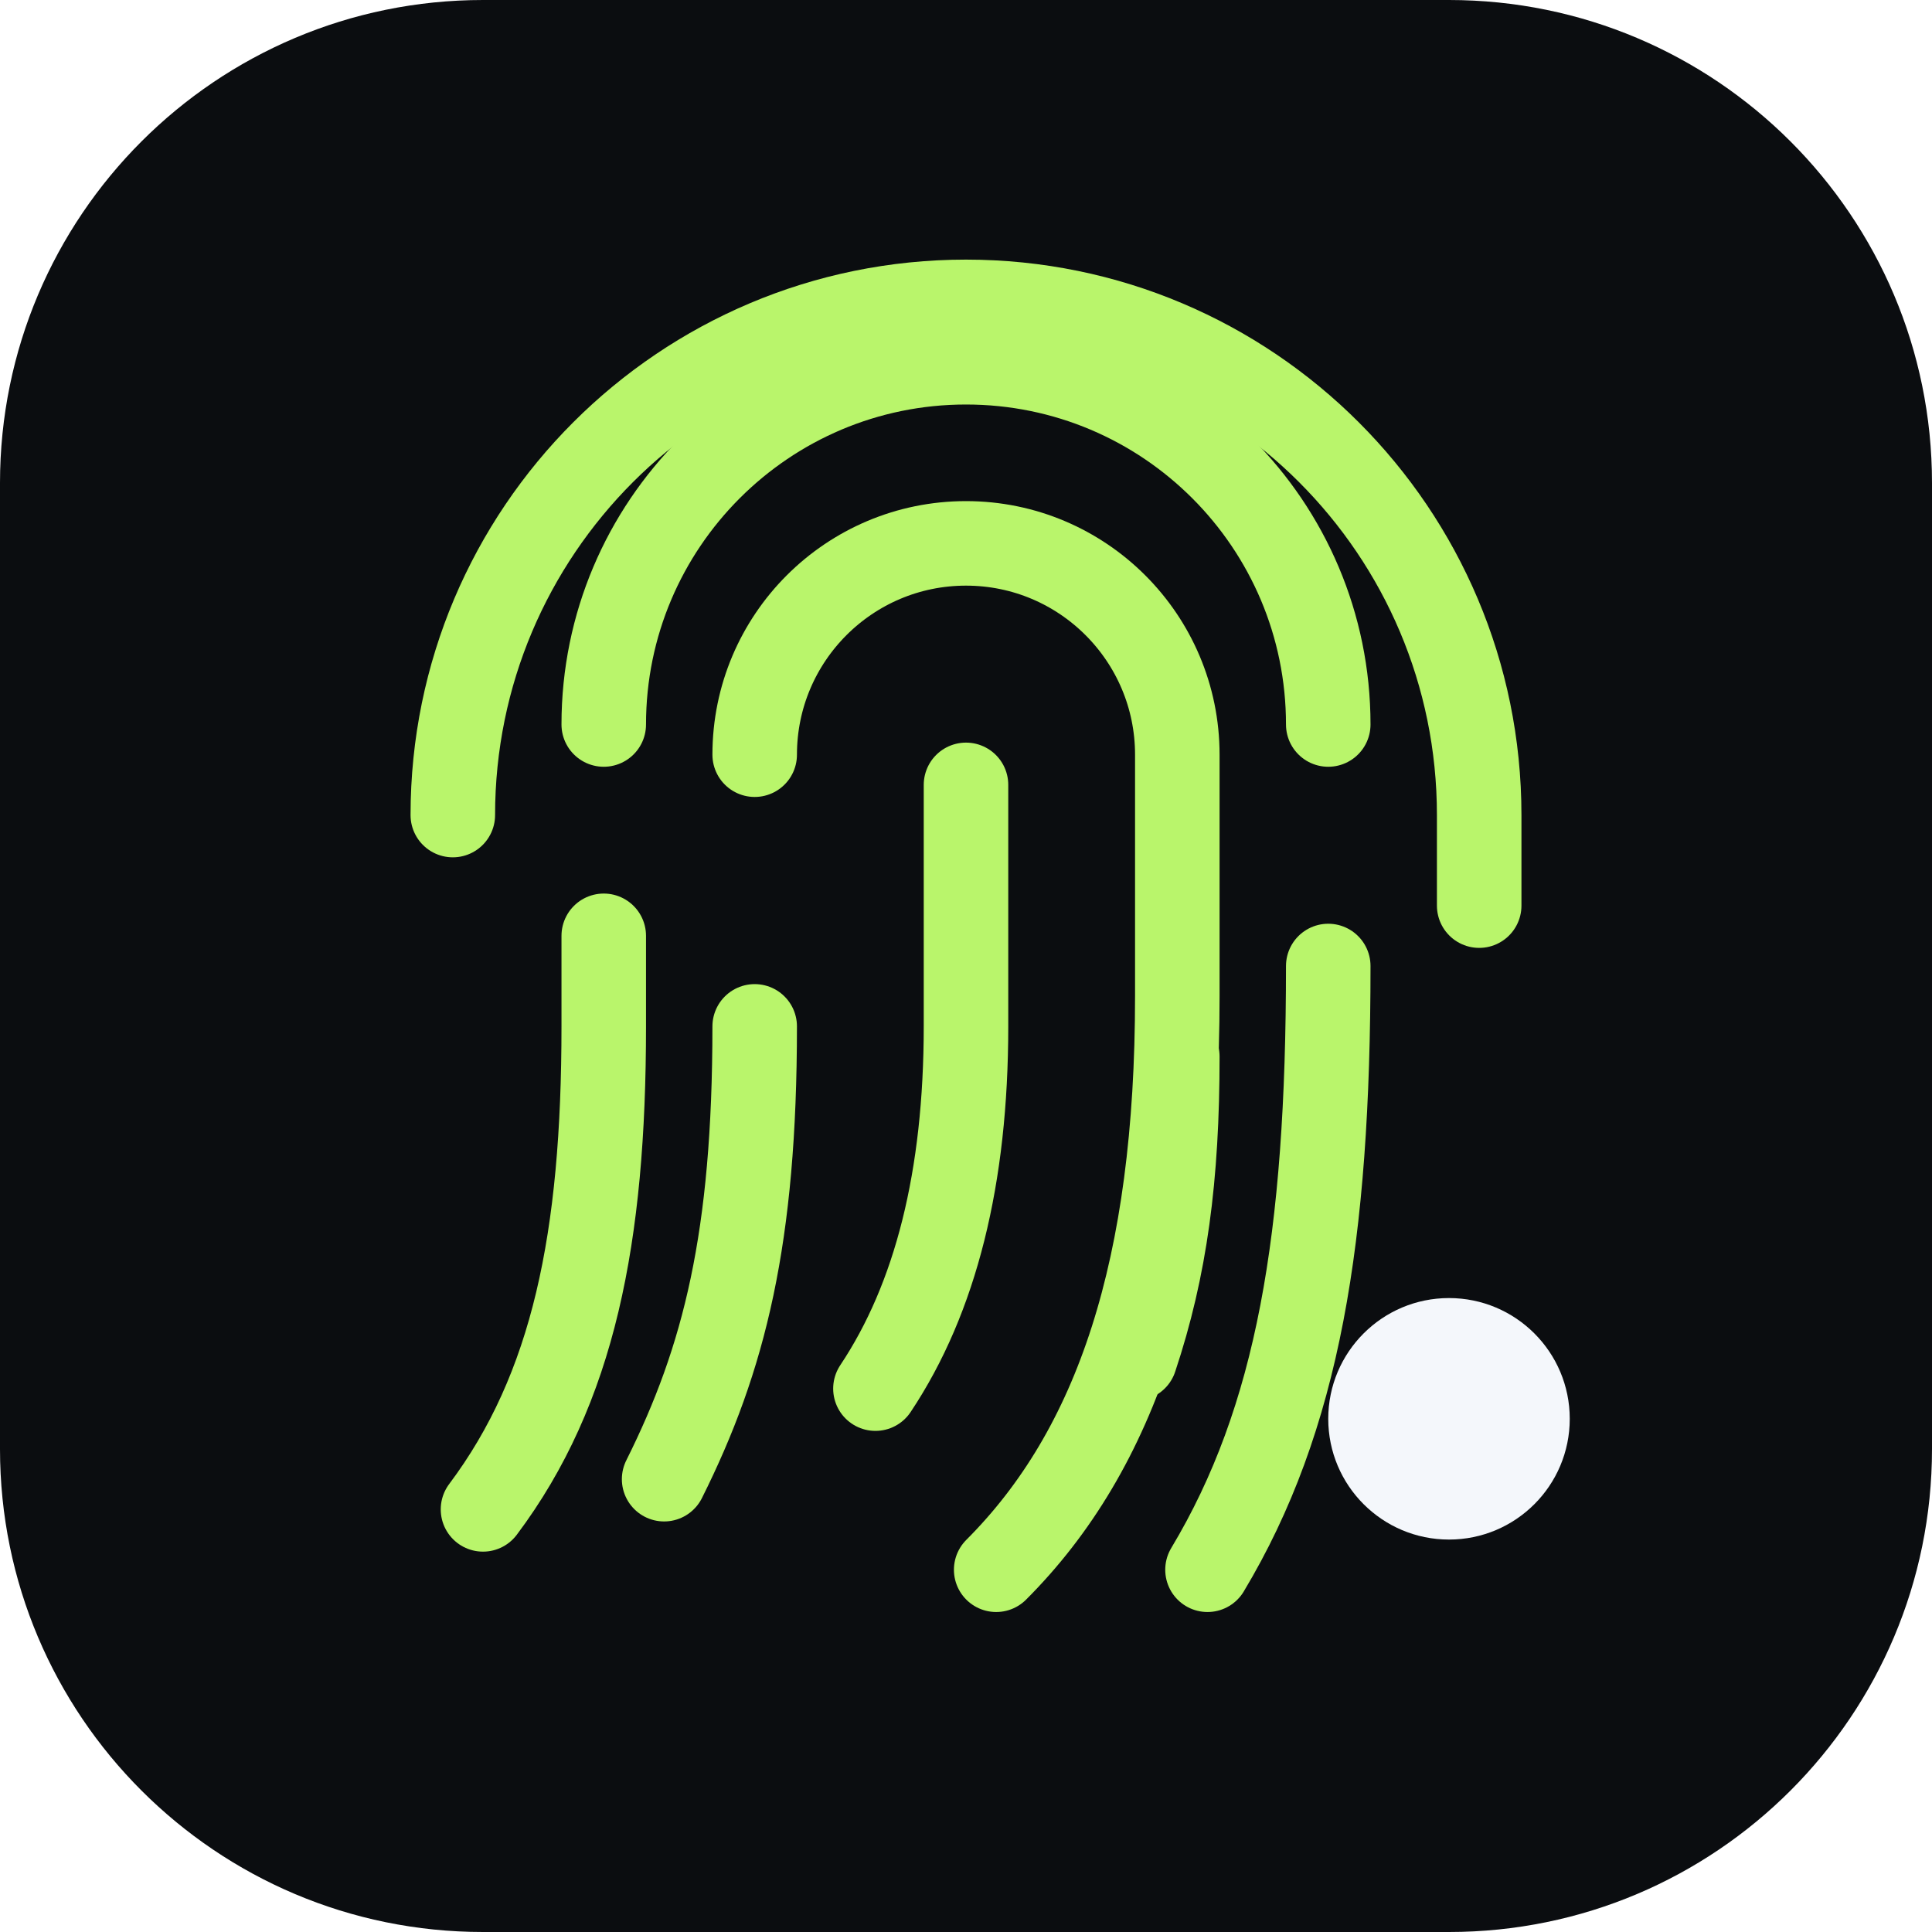
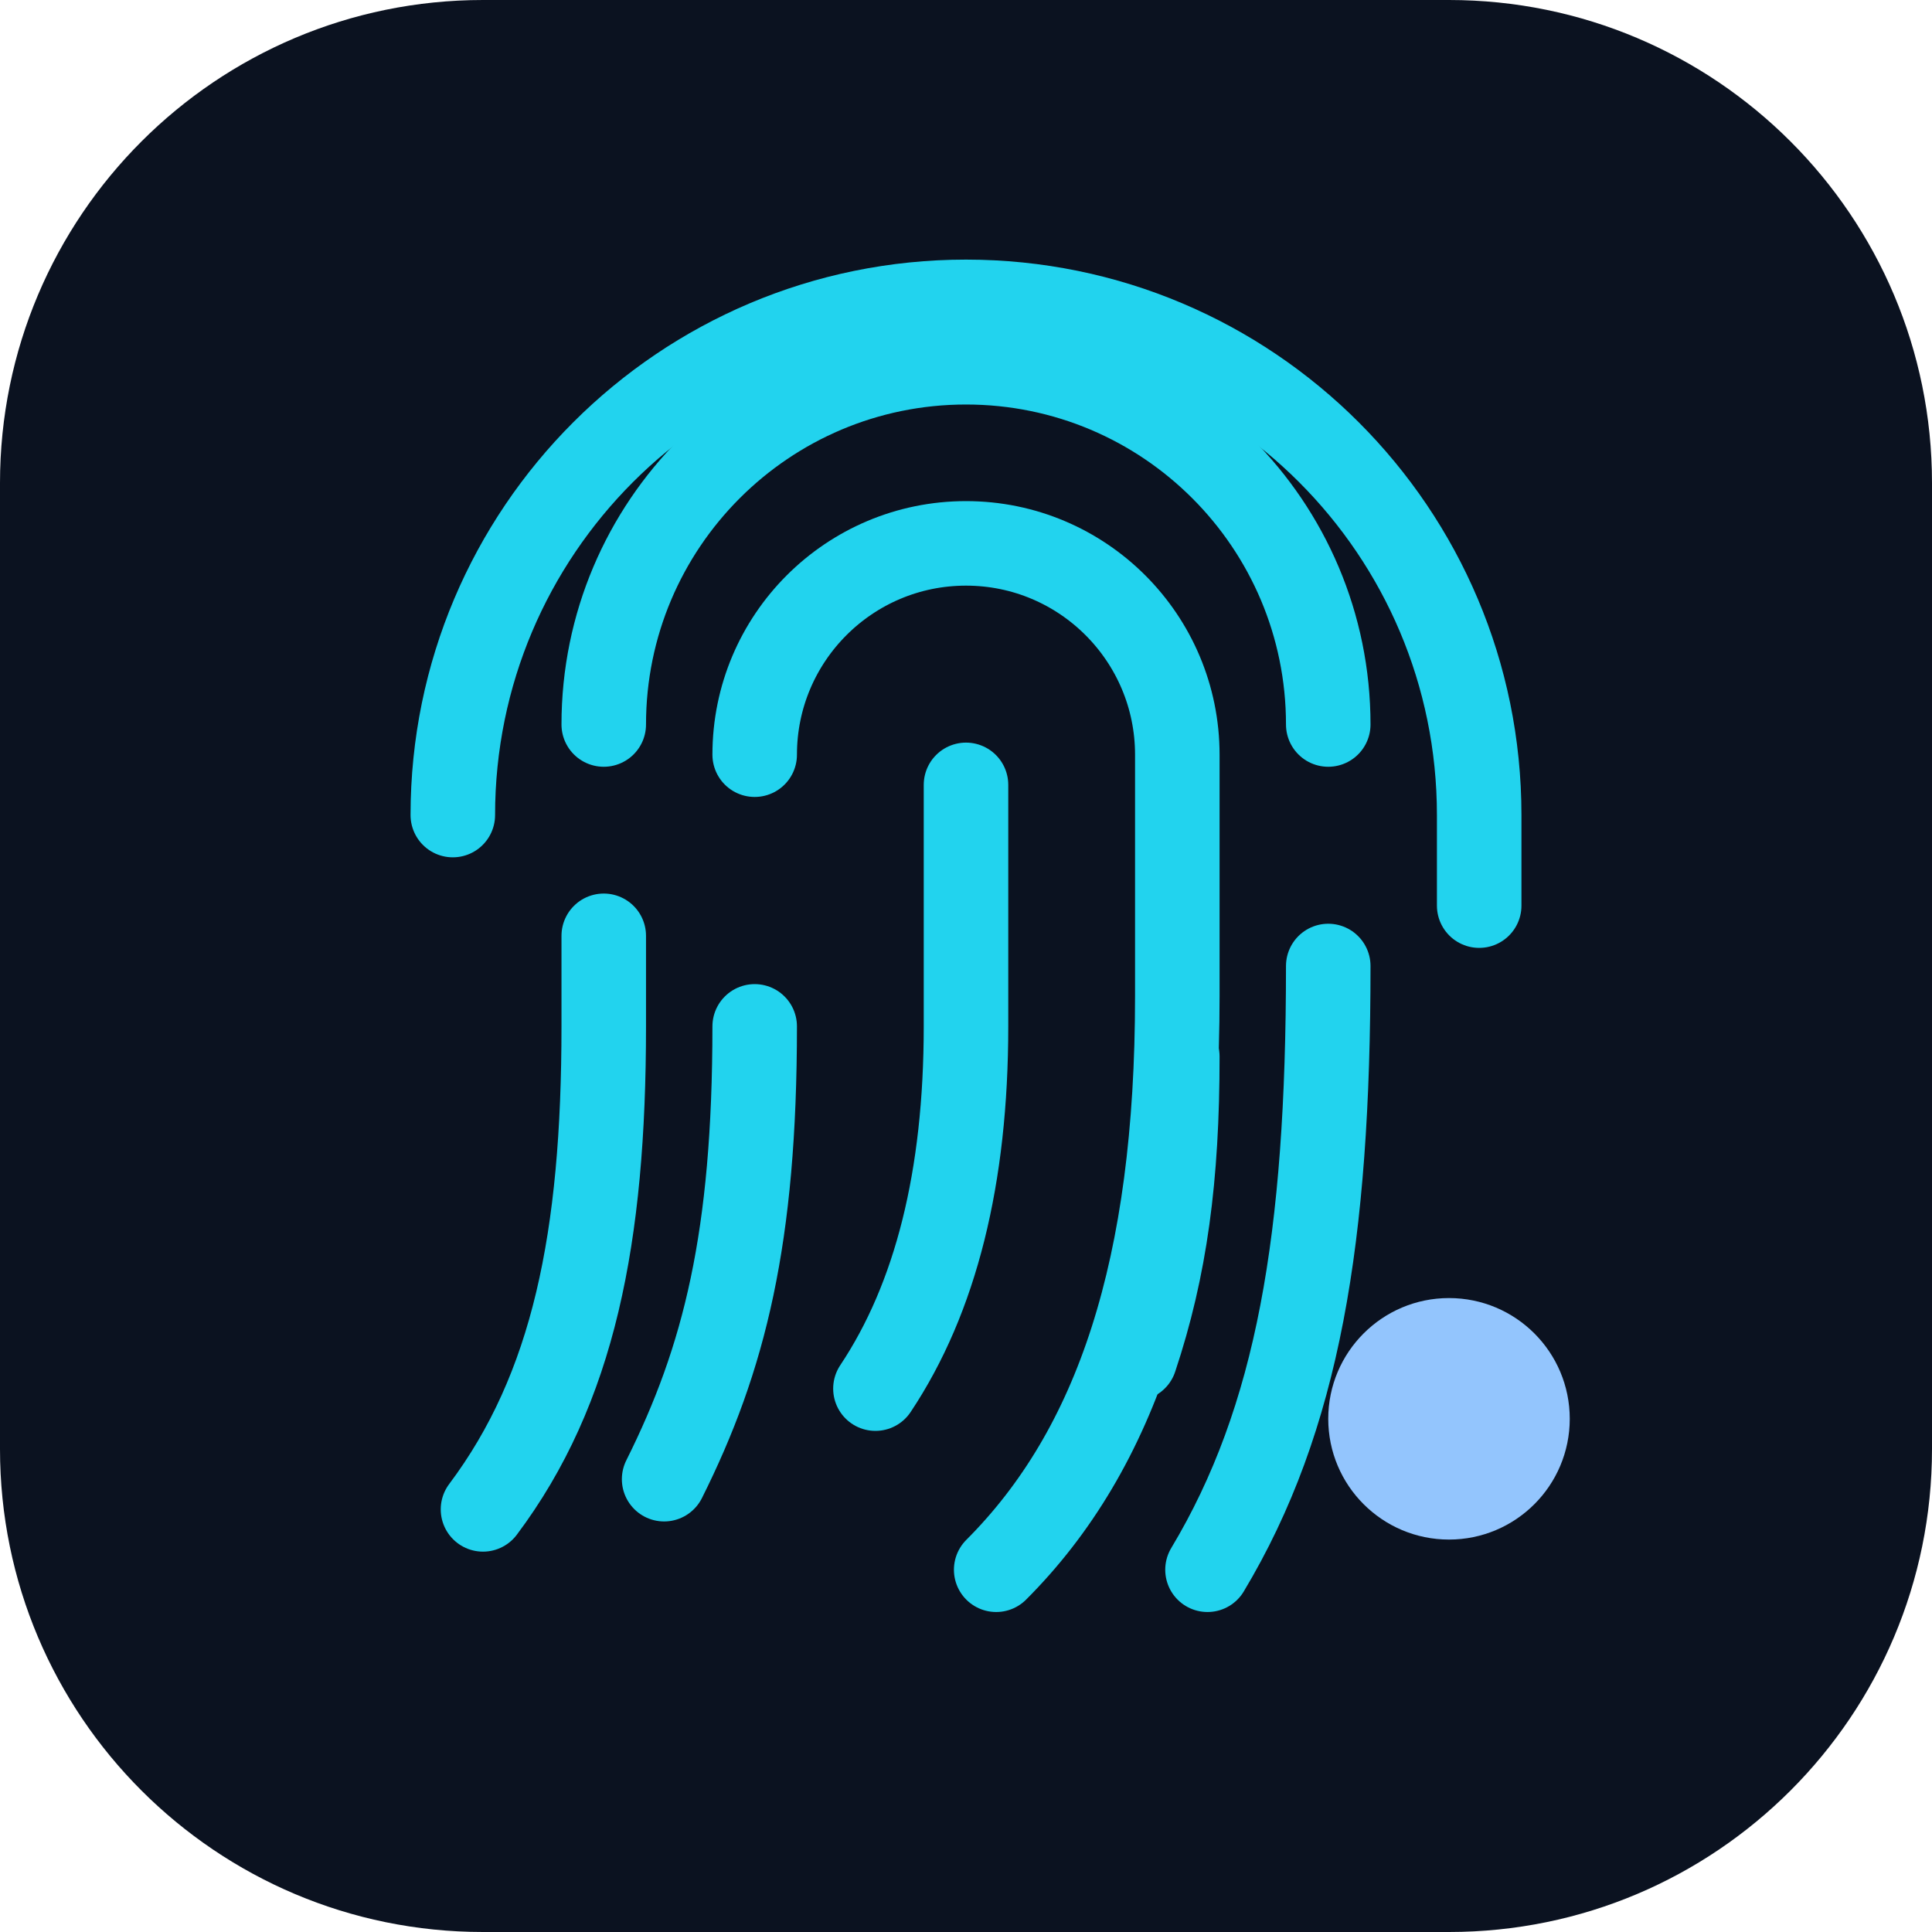
<svg xmlns="http://www.w3.org/2000/svg" width="512" height="512" viewBox="0 0 64 64">
-   <rect width="64" height="64" rx="16" fill="#0b0d10" />
-   <g fill="none" stroke="#b9f56b" stroke-width="2.8" stroke-linecap="round" stroke-linejoin="round">
+   <rect width="64" height="64" rx="16" fill="#0B1220" />
+   <g fill="none" stroke="#22D3EE" stroke-width="2.8" stroke-linecap="round" stroke-linejoin="round">
    <path d="M20 24a12 12 0 0 1 24 0" />
    <path d="M15 27a17 17 0 0 1 34 0v3" />
    <path d="M25 25a7 7 0 0 1 14 0v8c0 9-2 15-6 19" />
    <path d="M20 31v3c0 7-1 12-4 16" />
    <path d="M44 32c0 9-1 15-4 20" />
    <path d="M25 34c0 7-1 11-3 15" />
    <path d="M32 26v8c0 5-1 9-3 12" />
    <path d="M39 35c0 4-.4 7-1.4 10" />
  </g>
-   <circle cx="48" cy="47" r="4" fill="#f4f7fb" />
+   <circle cx="48" cy="47" r="4" fill="#93C5FD" />
</svg>
